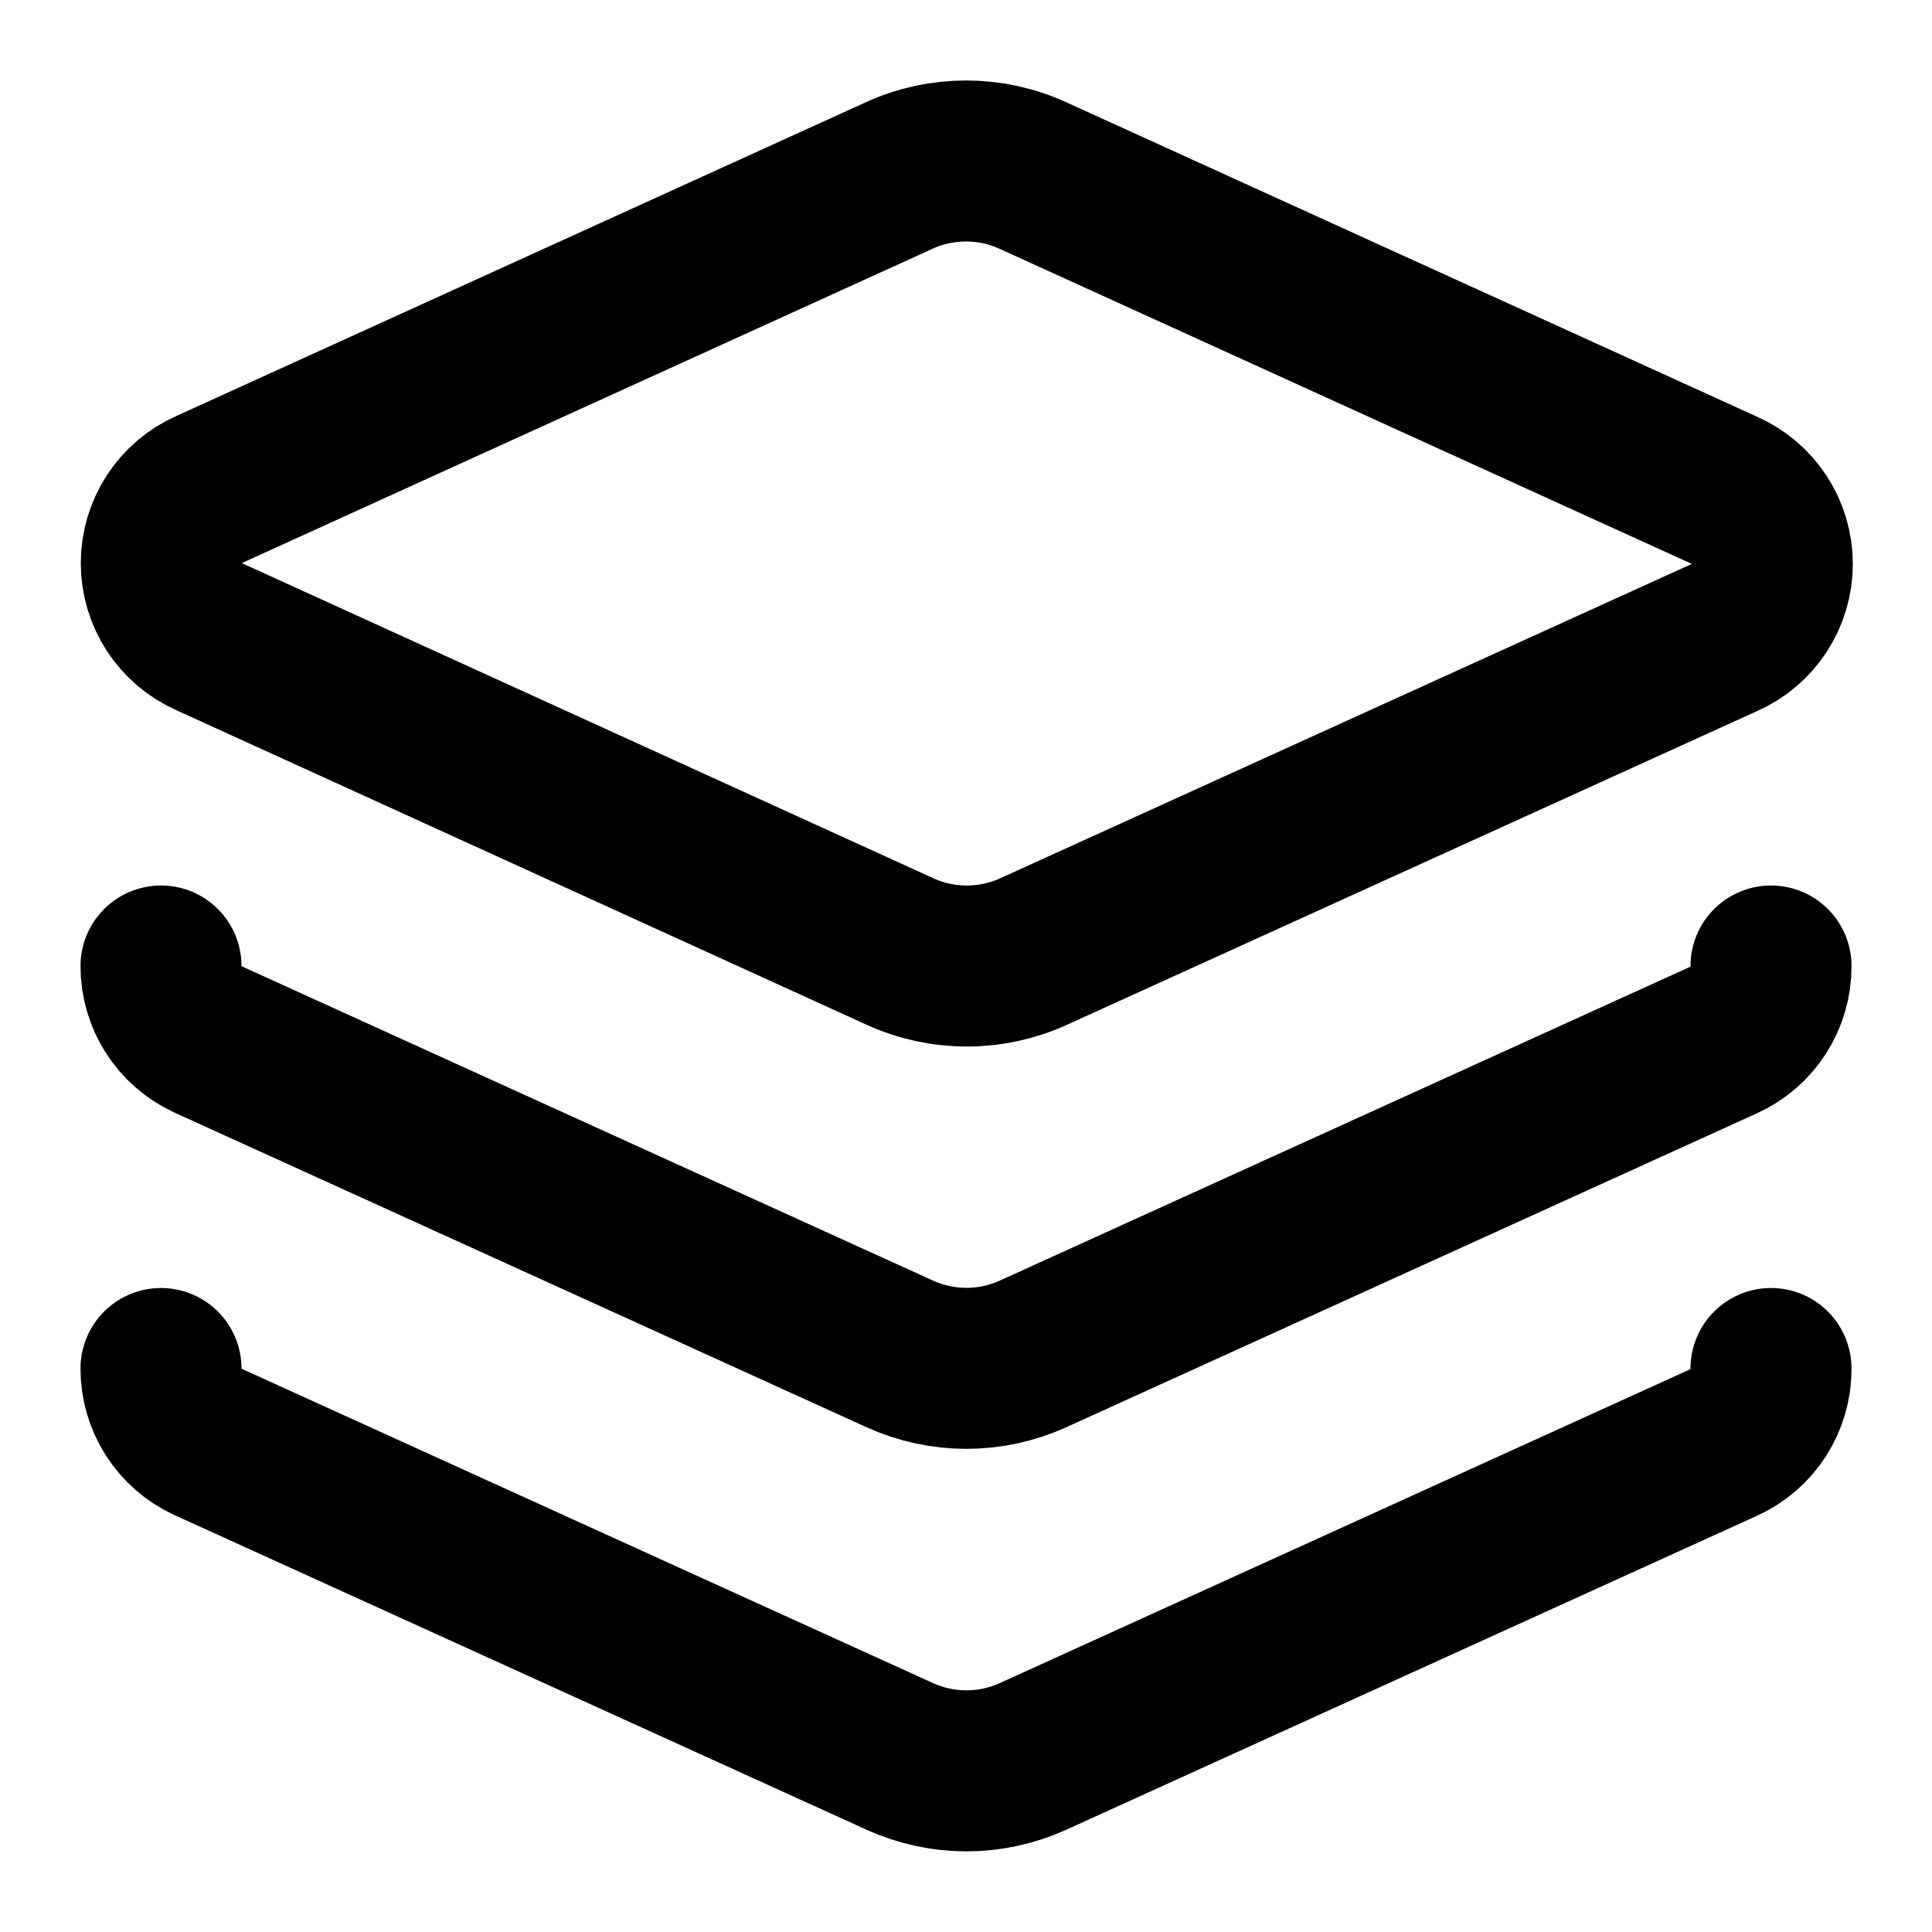
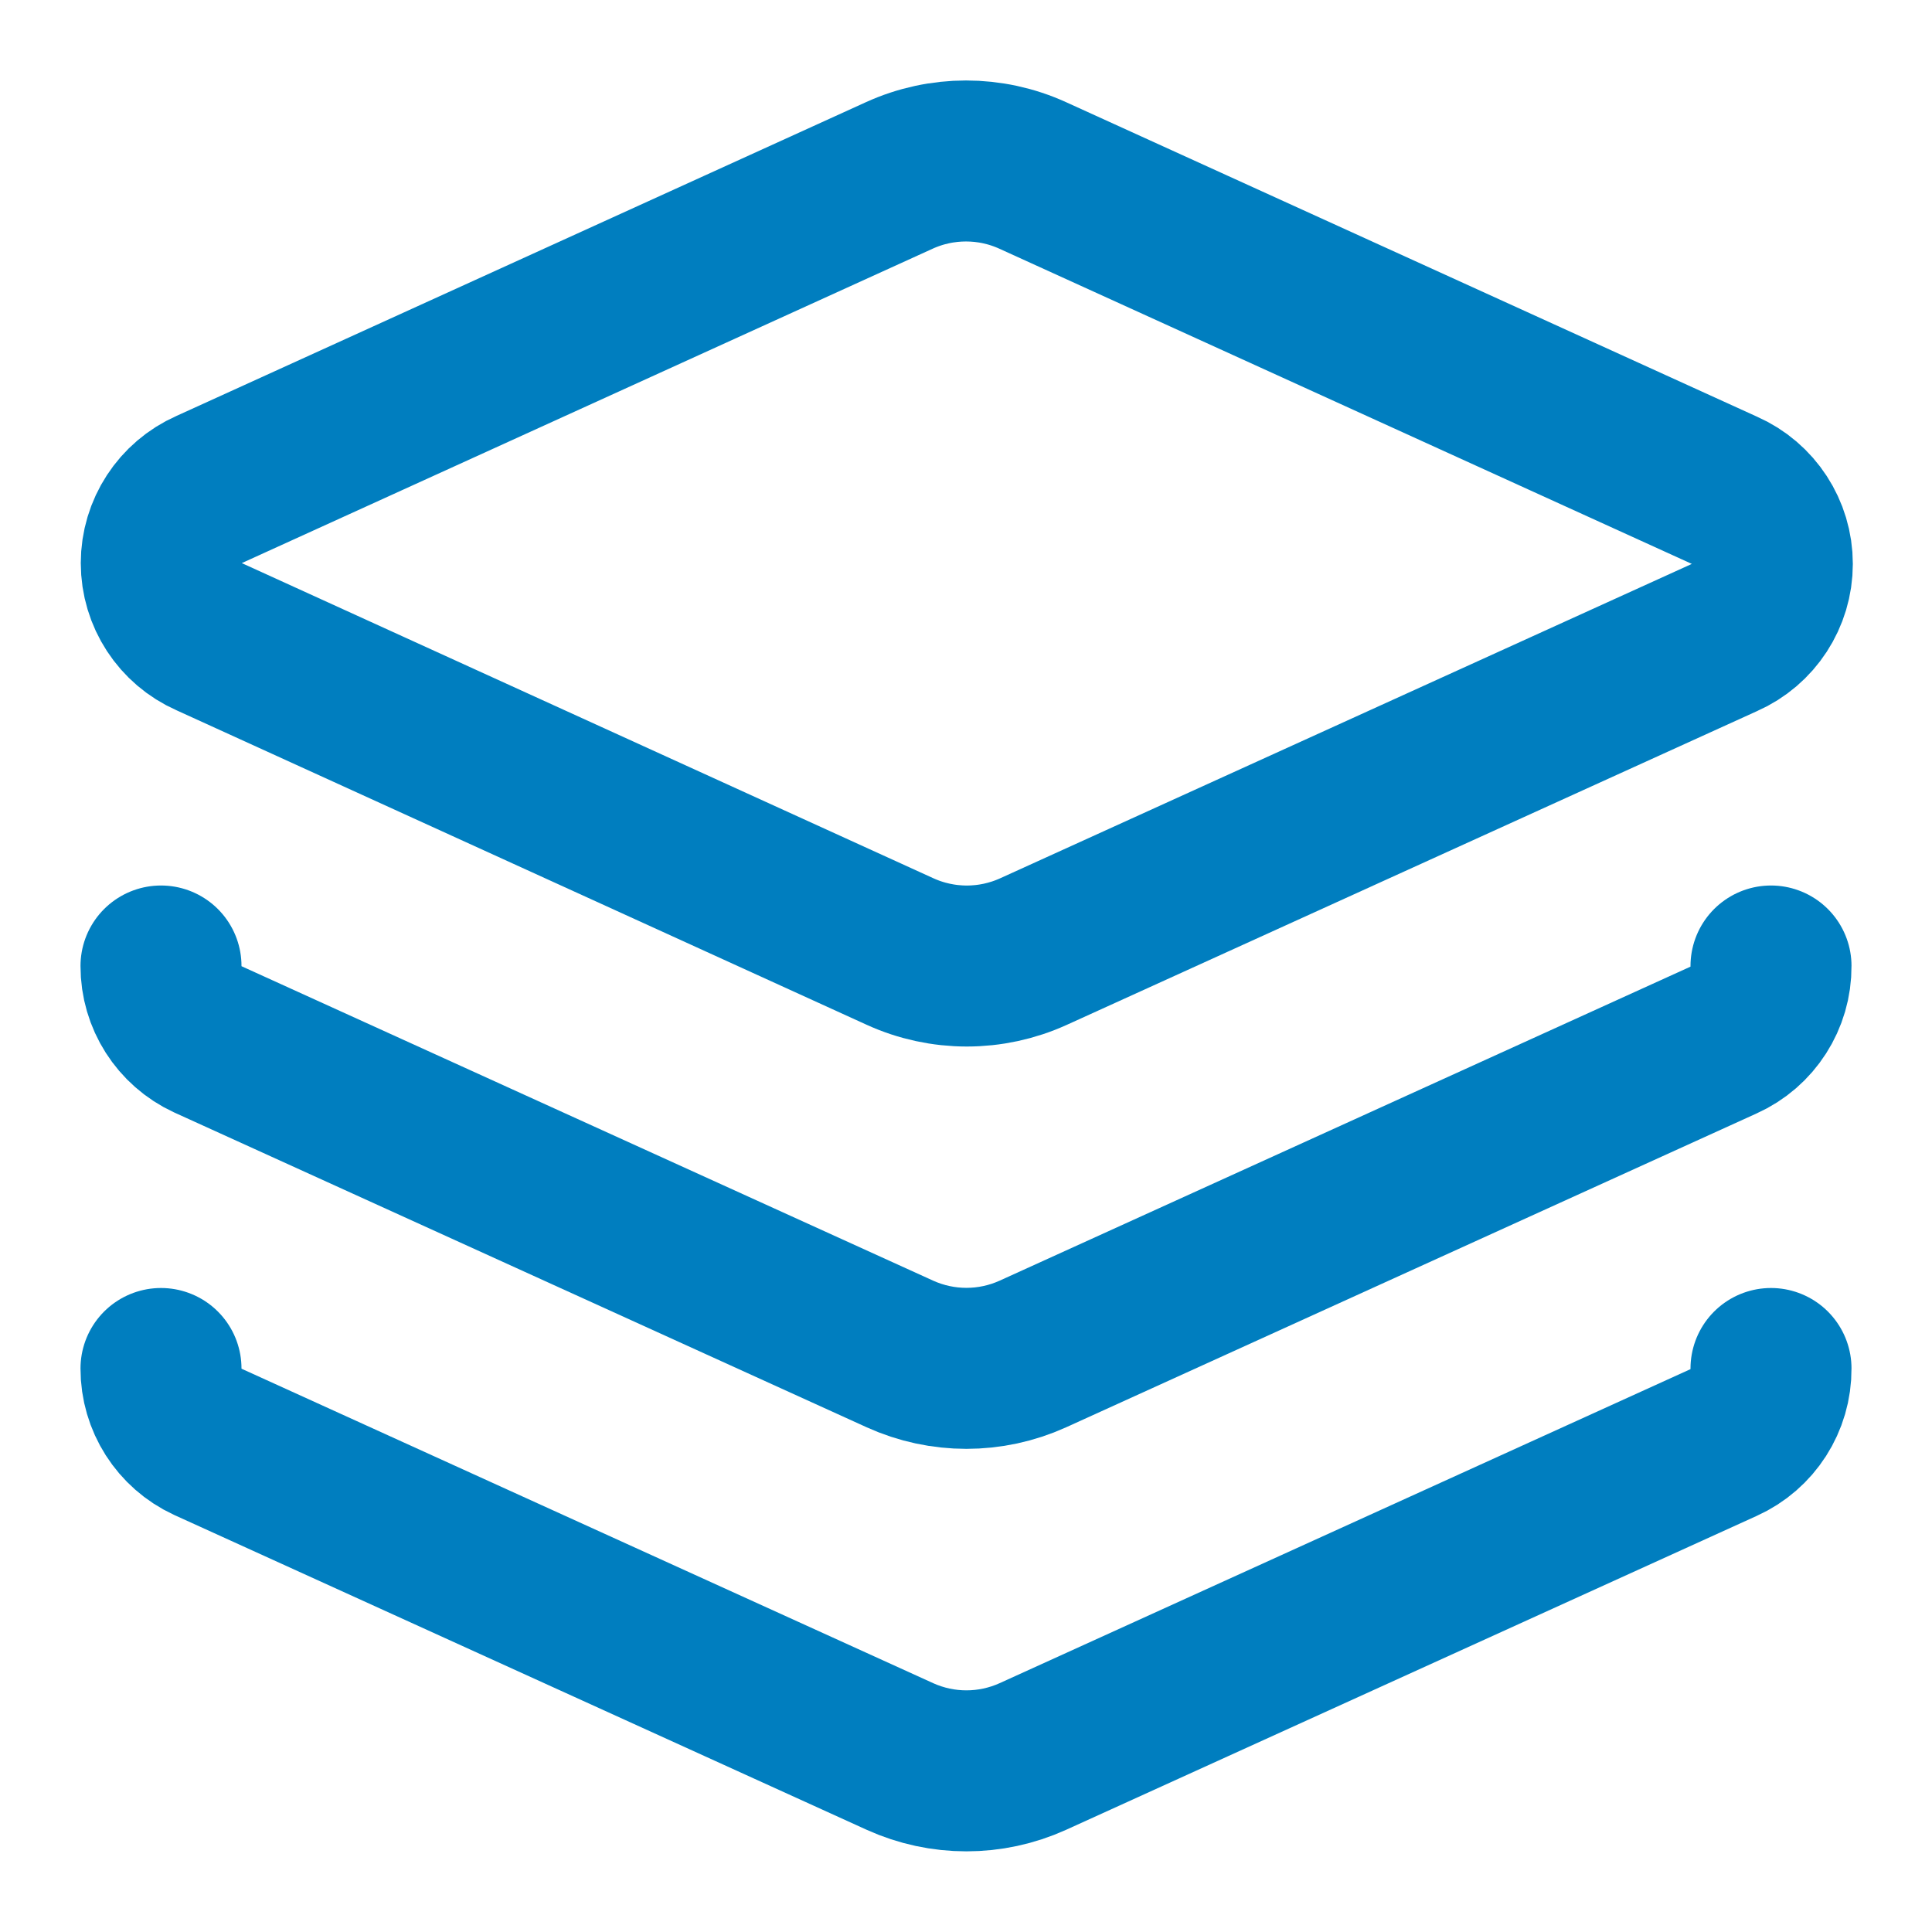
<svg xmlns="http://www.w3.org/2000/svg" viewBox="0 0 24 24" width="24" height="24">
  <defs>
    <style type="text/css" id="current-color-scheme">
-       .ColorScheme-Text { color: currentColor; }
+       .ColorScheme-Text { color: #007ebf; }
    </style>
  </defs>
  <g fill="none" stroke="currentColor" stroke-width="2" stroke-linecap="round" stroke-linejoin="round" class="ColorScheme-Text">
    <path d="M12.83 2.18a2 2 0 0 0-1.66 0L2.6 6.08a1 1 0 0 0 0 1.83l8.58 3.91a2 2 0 0 0 1.66 0l8.58-3.9a1 1 0 0 0 0-1.83z" />
    <path d="M2 12a1 1 0 0 0 .58.91l8.6 3.91a2 2 0 0 0 1.65 0l8.58-3.9A1 1 0 0 0 22 12" />
    <path d="M2 17a1 1 0 0 0 .58.91l8.6 3.91a2 2 0 0 0 1.65 0l8.58-3.9A1 1 0 0 0 22 17" />
  </g>
</svg>
